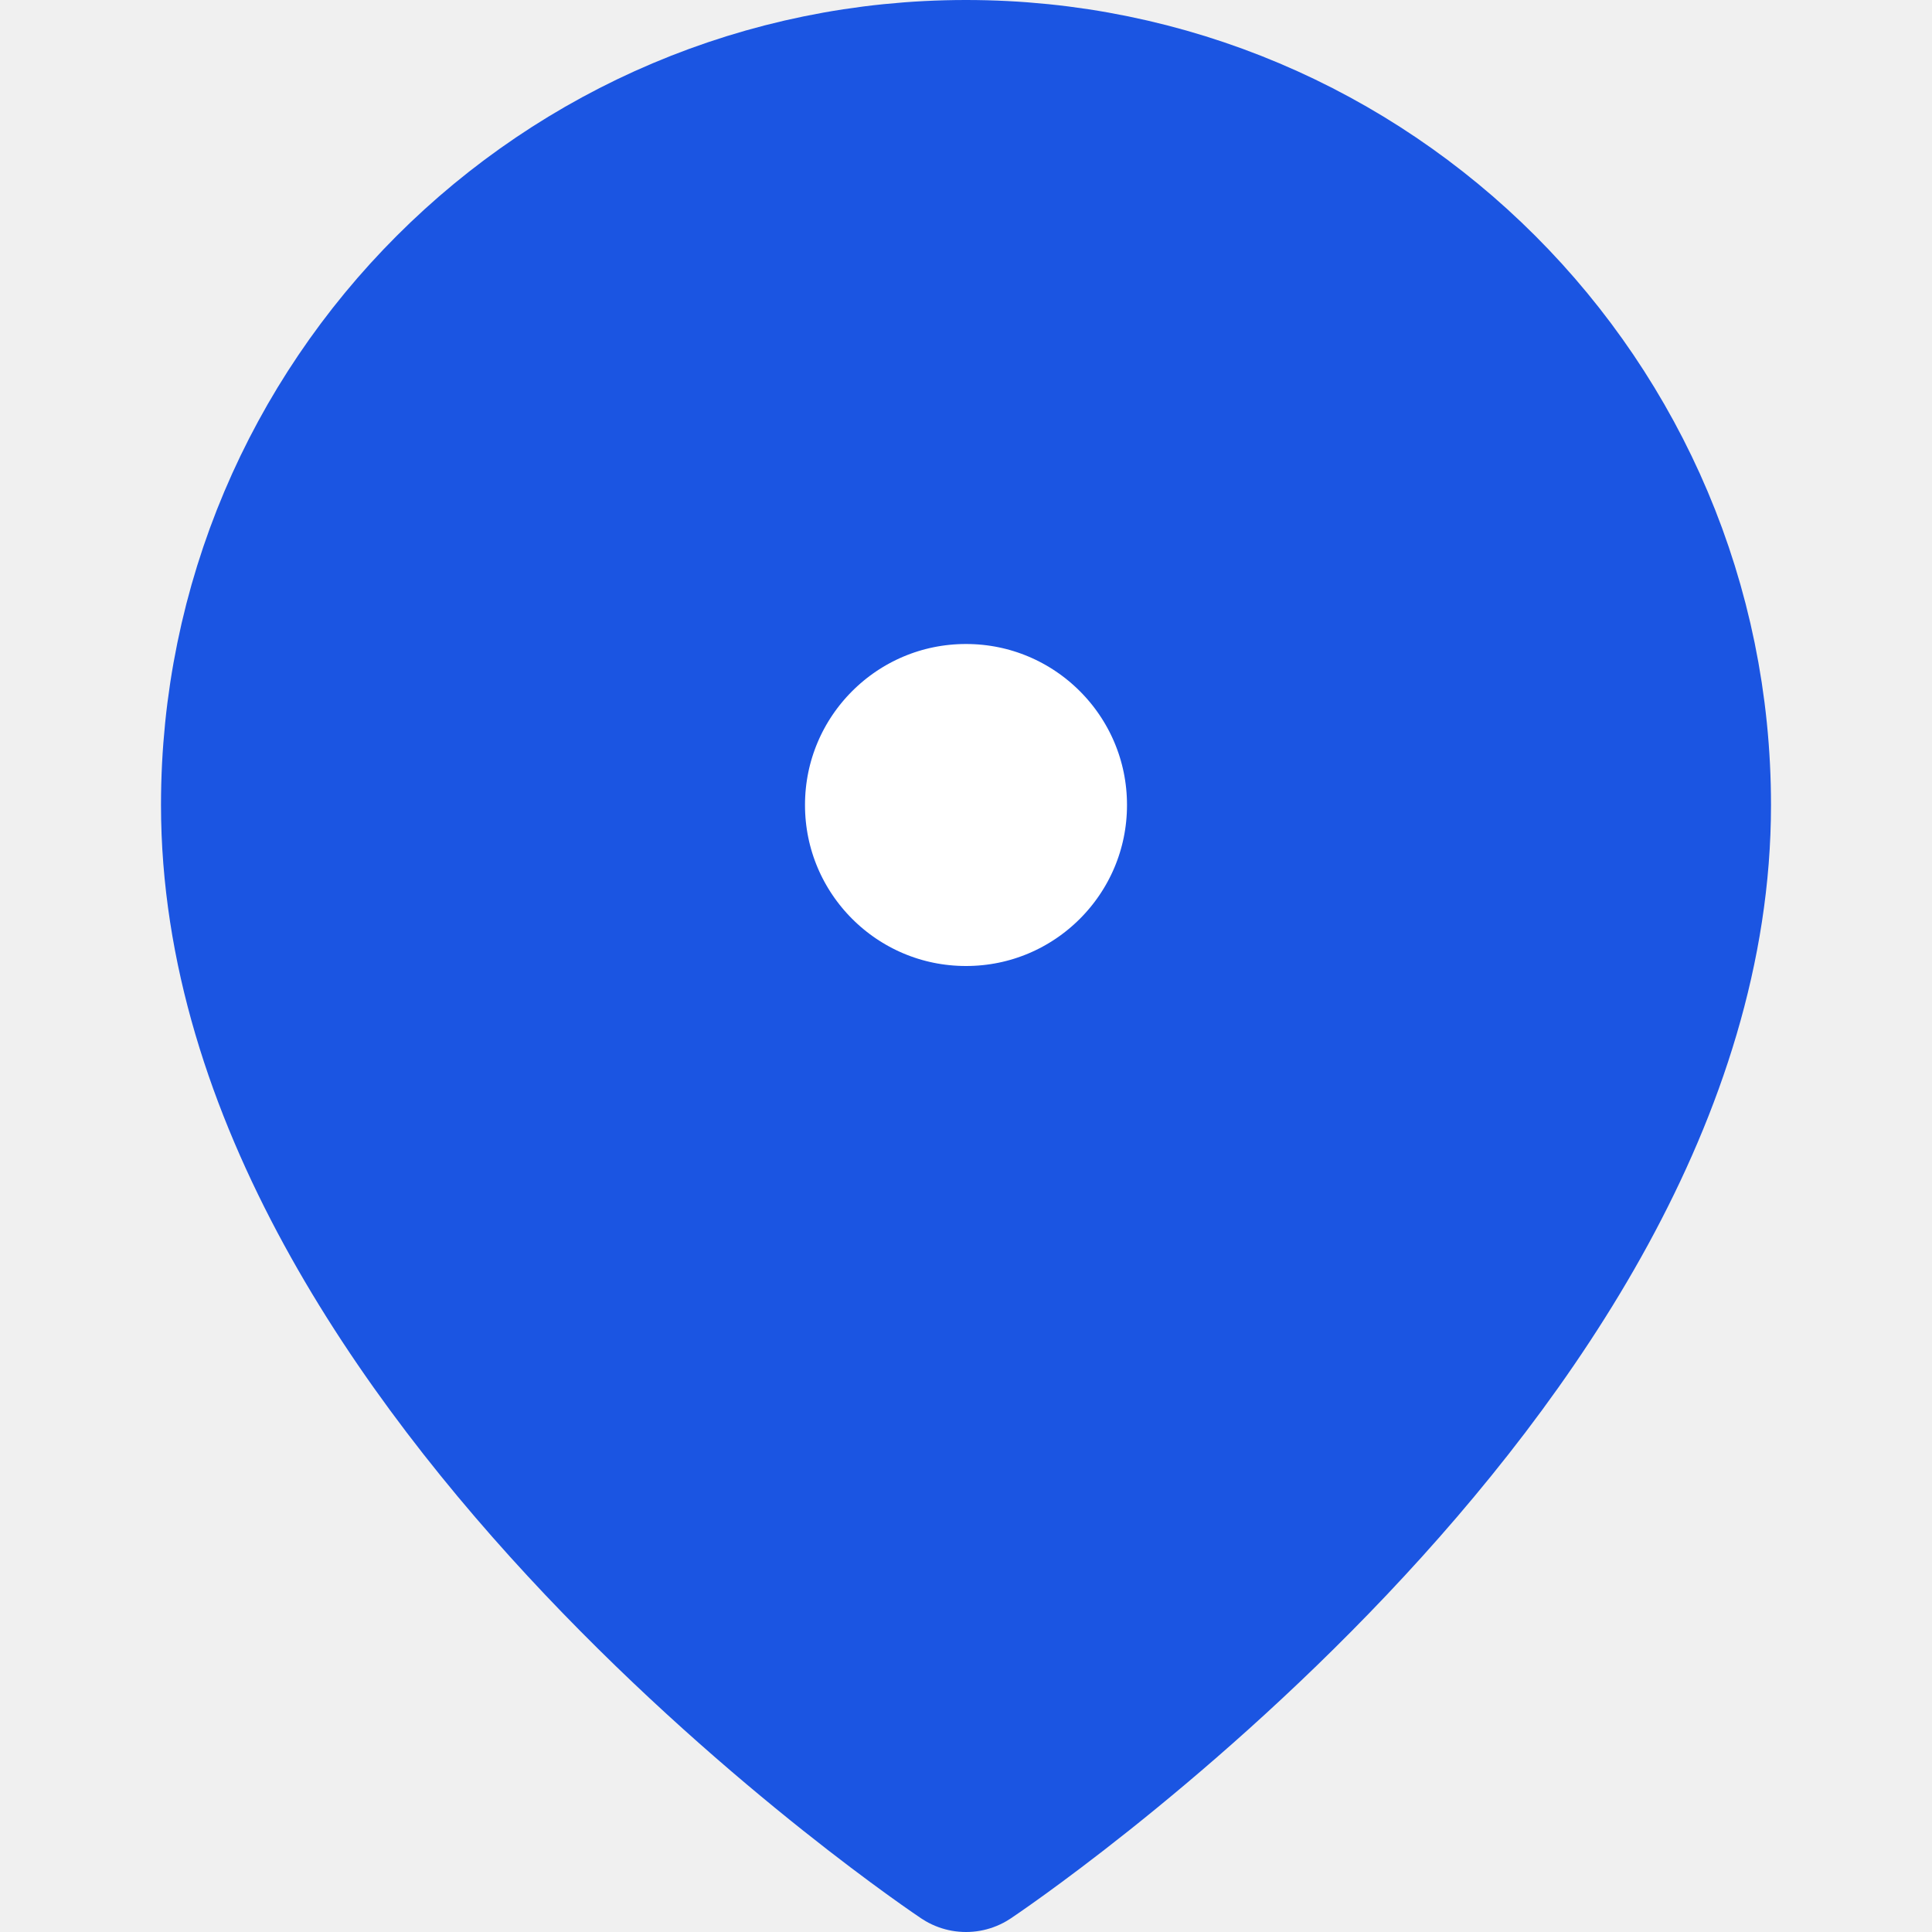
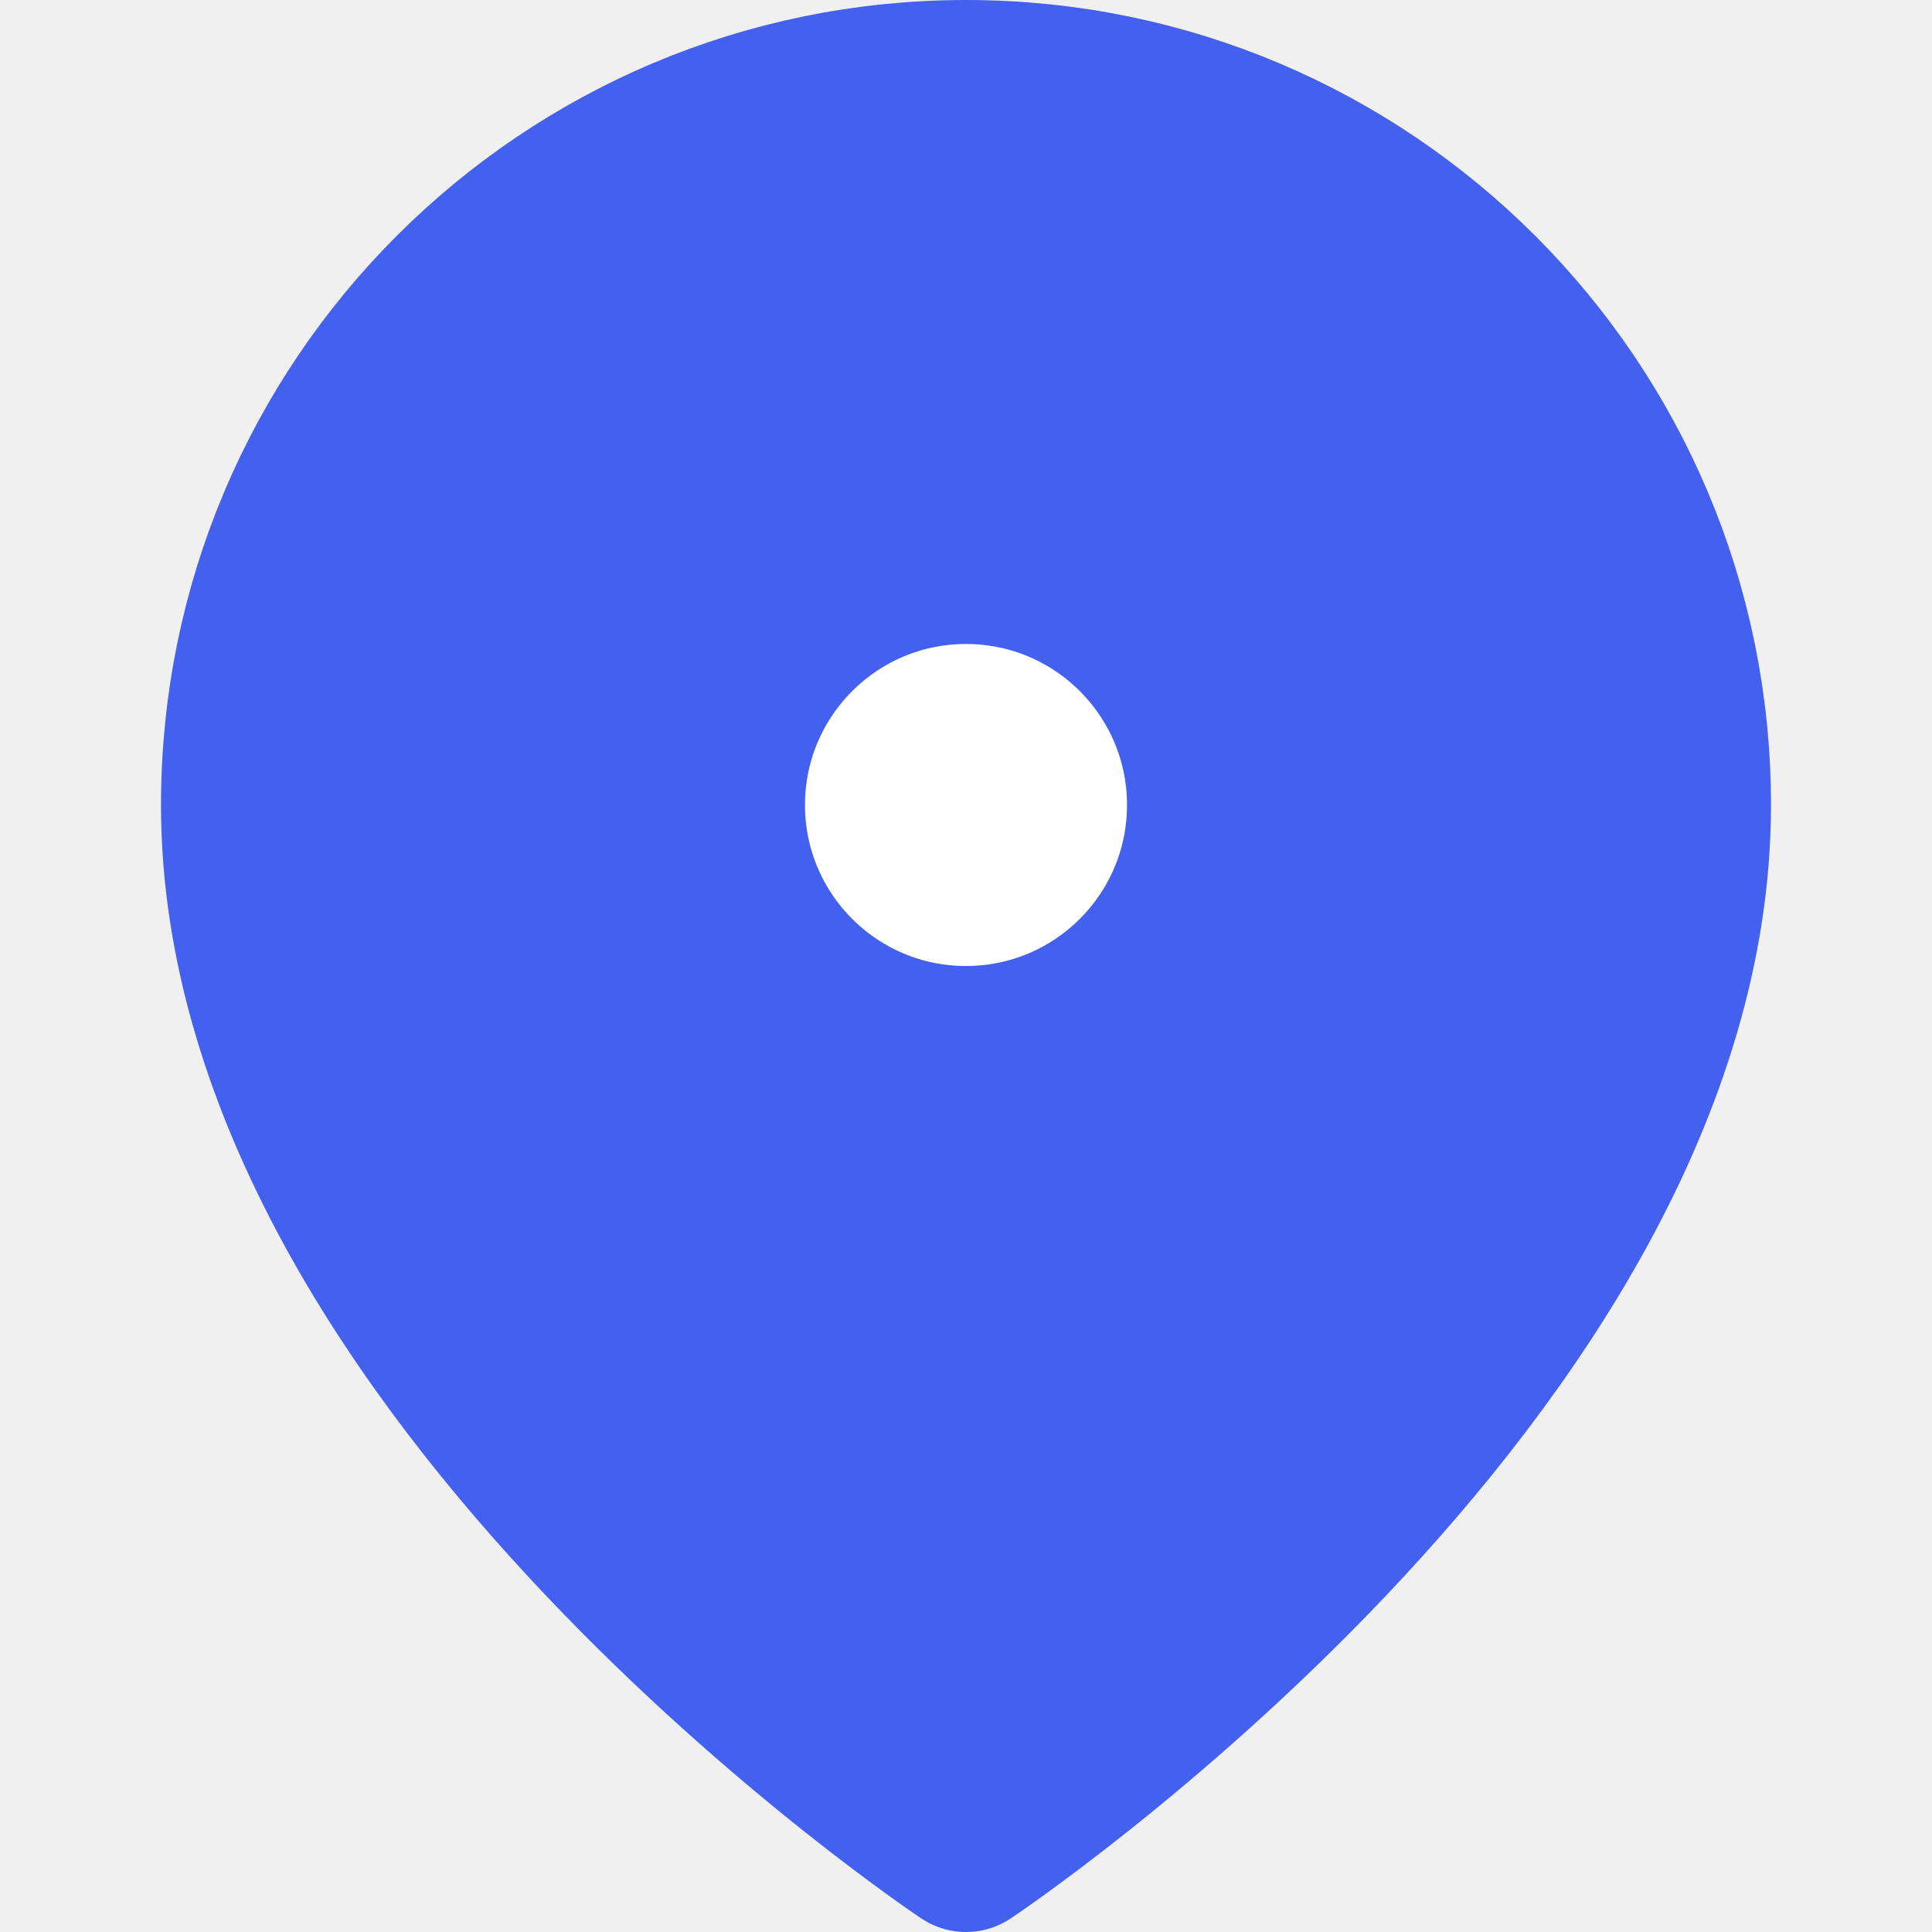
- <svg xmlns="http://www.w3.org/2000/svg" width="44" height="44" viewBox="0 0 24 24" fill="none" stroke="#1b55e2" stroke-width="2" stroke-linecap="round" stroke-linejoin="round" class="feather feather-map-pin">
-   <path fill="#1b55e2" d="M21 10c0 7-9 13-9 13s-9-6-9-13a9 9 0 0 1 18 0z" />
+ <svg xmlns="http://www.w3.org/2000/svg" width="44" height="44" viewBox="0 0 24 24" fill="none" stroke="#4361ee" stroke-width="2" stroke-linecap="round" stroke-linejoin="round" class="feather feather-map-pin">
+   <path fill="#4361ee" d="M21 10c0 7-9 13-9 13s-9-6-9-13a9 9 0 0 1 18 0z" />
  <circle fill="#fff" cx="12" cy="10" r="3" />
</svg>
